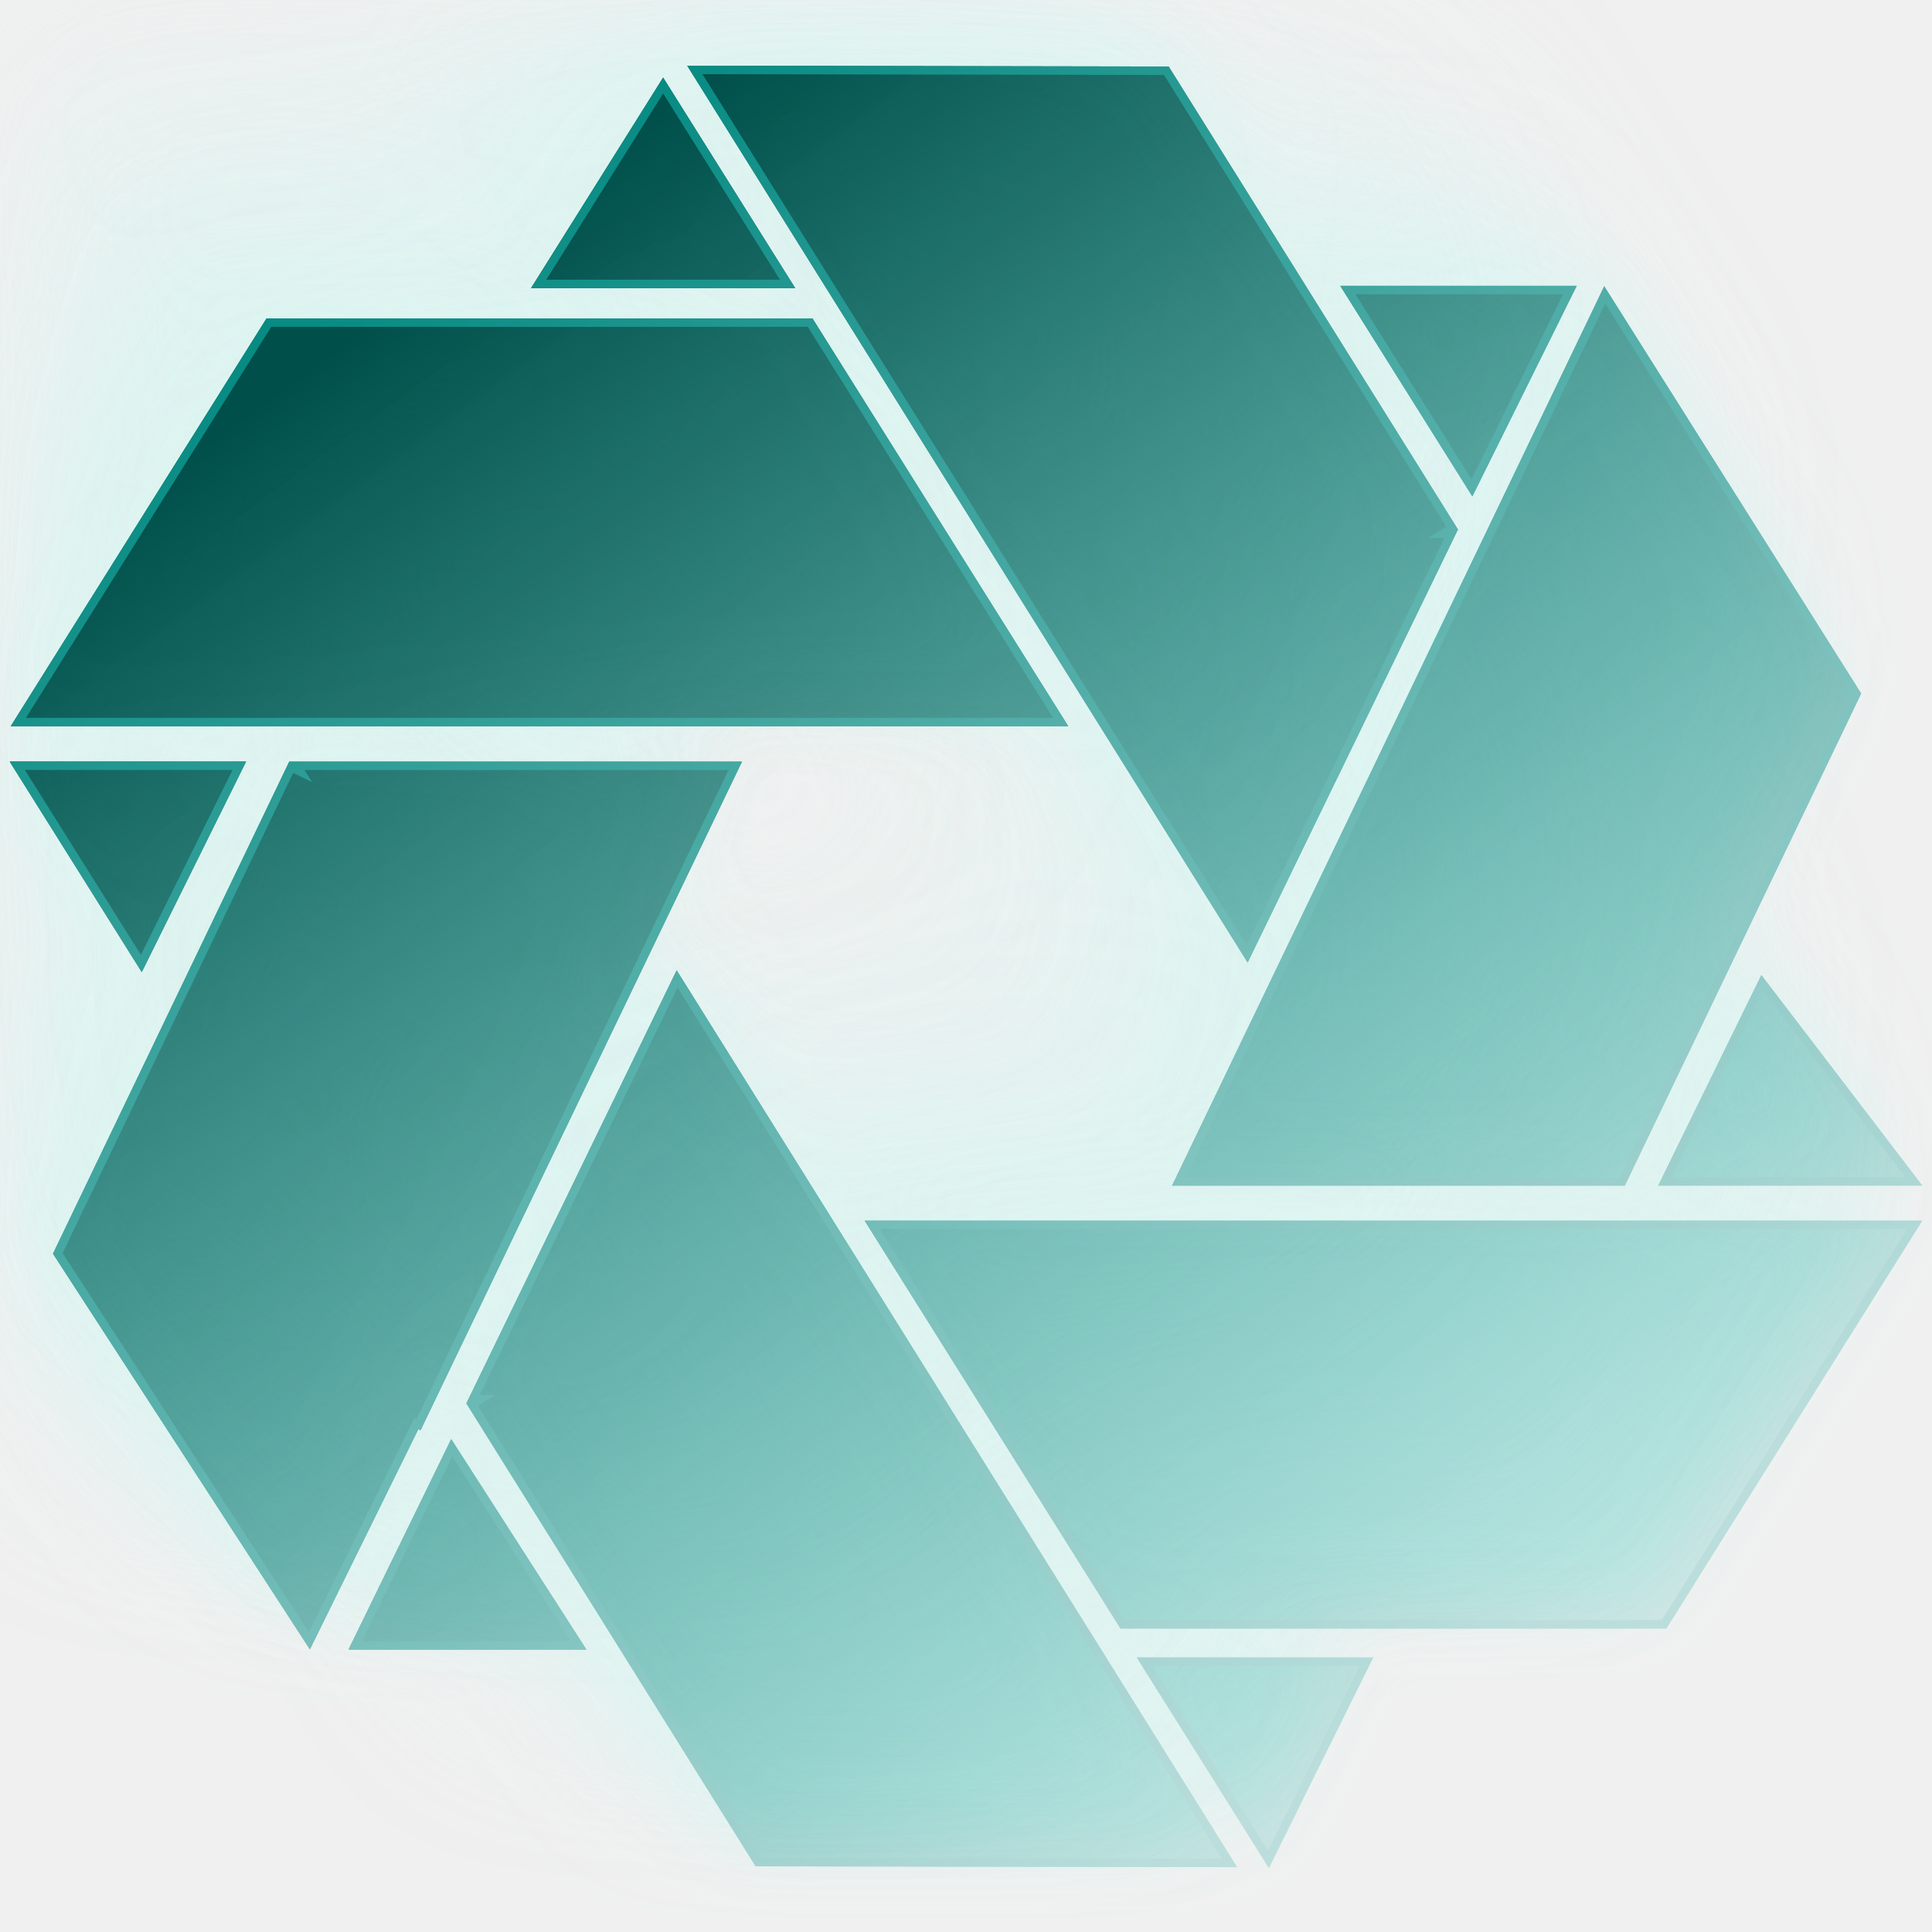
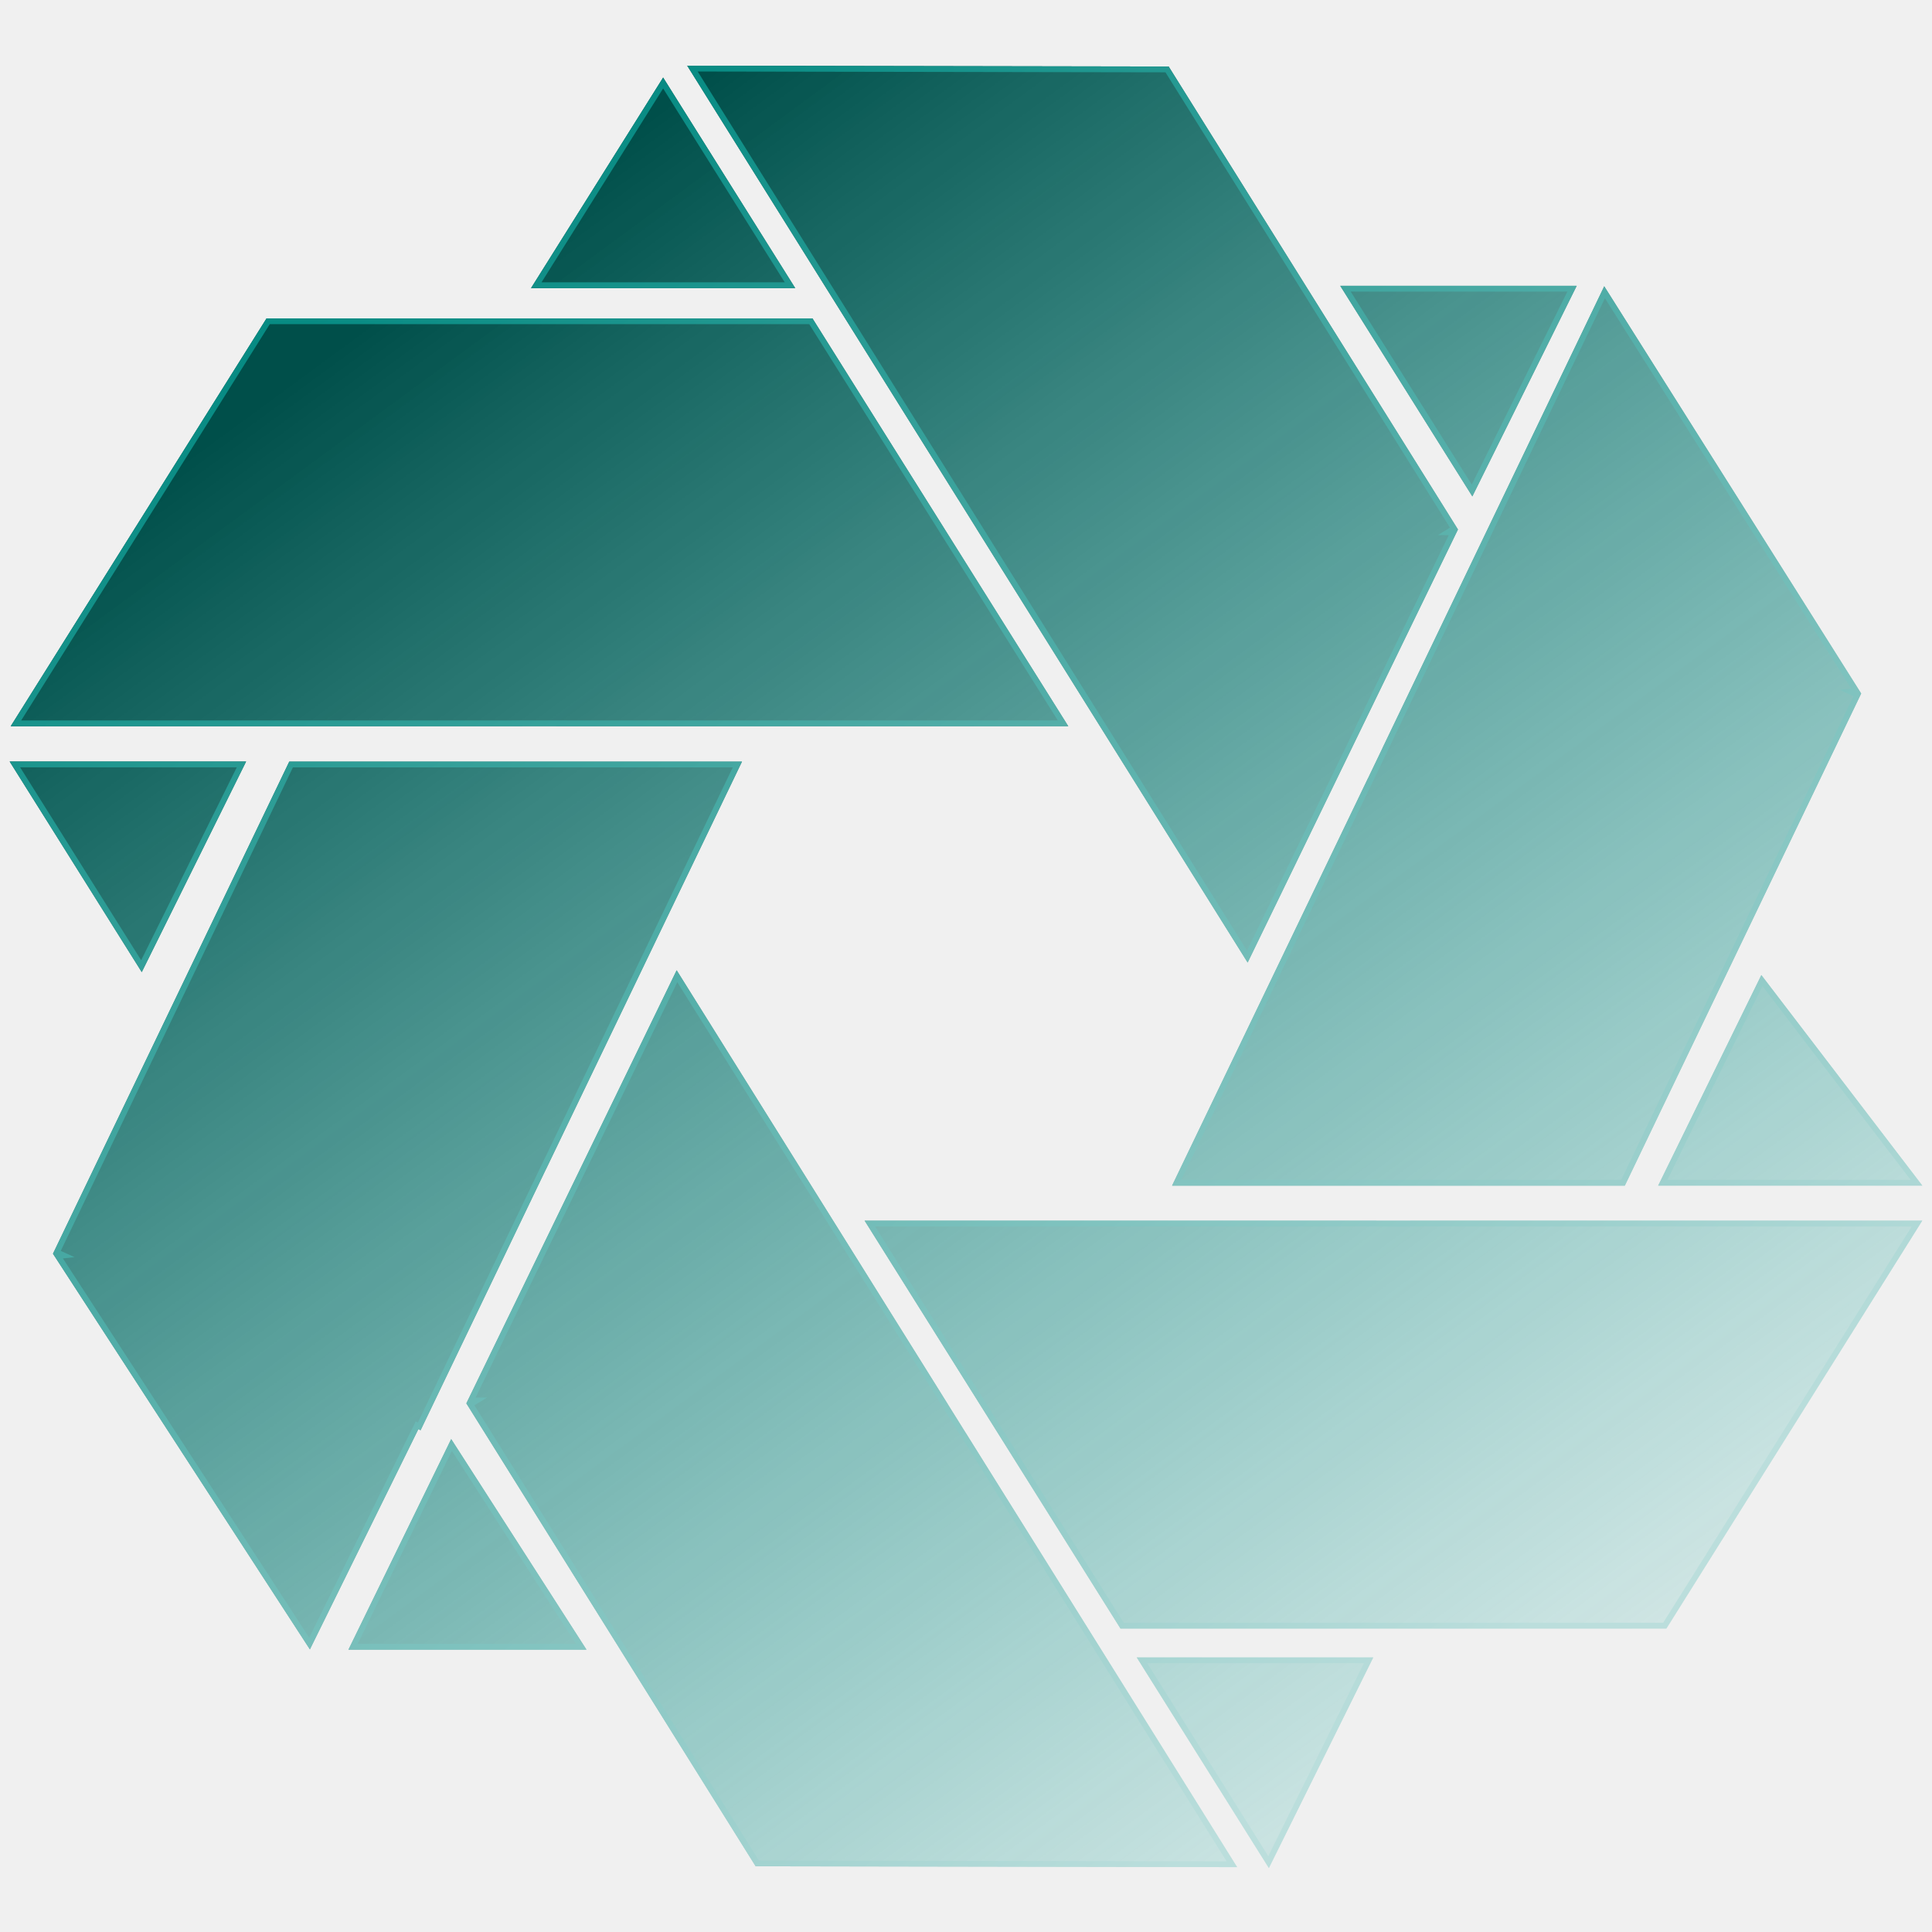
<svg xmlns="http://www.w3.org/2000/svg" width="1000" height="1000" viewBox="0 0 1000 1000" fill="none">
-   <g clip-path="url(#clip0_185_643)">
-     <g filter="url(#filter0_ddddd_185_643)">
-       <mask id="path-1-inside-1_185_643" fill="white">
-         <path fill-rule="evenodd" clip-rule="evenodd" d="M754.635 274.054L604.904 34.434L604.904 34.434L355.701 34L496.051 258.607L496.062 258.585L505.458 273.622L505.432 273.622L645.782 498.229L754.635 274.056H754.632L754.635 274.054ZM411.607 149.136L343.235 40.141L274.863 149.136H411.607ZM270.38 375.885L270.393 375.906H5.541L137.967 164.799H137.967H420.522L552.948 375.906H288.096L288.109 375.885H270.38ZM994.94 631.822L862.514 842.928H579.959L447.533 631.822H712.385L712.372 631.843H730.101L730.088 631.822H994.94ZM233.537 744.868L303.571 853.863H180.35L233.537 744.868ZM995 613.691L911.669 504.696L858.256 613.691H995ZM762.081 256.943L693.709 147.948H816.099L762.081 256.943ZM5 394.169L73.372 503.164L127.39 394.169H5ZM656.765 966.886L588.393 857.891H710.783L656.765 966.886ZM391.115 966L391.115 965.999L241.384 726.379L241.388 726.376H241.384L350.237 502.203L490.587 726.81L490.56 726.81L499.957 741.848L499.968 741.827L640.318 966.434L391.115 966ZM963.323 358.992L963.307 358.968L963.322 358.936L963.322 358.936L963.322 358.935L830.349 148.175L715.695 386.924L715.72 386.921L708.045 402.904L708.032 402.883L606.675 613.646H606.702L606.676 613.699L841 613.698L841.006 613.701L963.323 358.993L963.321 358.992L963.323 358.992ZM27.415 648.925L27.412 648.925L27.413 648.928L27.412 648.932L27.418 648.935L160.405 853.734L216.533 739.747L217.696 740.305L274.234 622.563L275.038 620.931L275.017 620.934L282.689 604.957L282.701 604.977L384.053 394.212L149.722 394.219L149.724 394.223L149.722 394.221L27.415 648.925Z" />
-       </mask>
-       <path fill-rule="evenodd" clip-rule="evenodd" d="M754.635 274.054L604.904 34.434L604.904 34.434L355.701 34L496.051 258.607L496.062 258.585L505.458 273.622L505.432 273.622L645.782 498.229L754.635 274.056H754.632L754.635 274.054ZM411.607 149.136L343.235 40.141L274.863 149.136H411.607ZM270.38 375.885L270.393 375.906H5.541L137.967 164.799H137.967H420.522L552.948 375.906H288.096L288.109 375.885H270.38ZM994.94 631.822L862.514 842.928H579.959L447.533 631.822H712.385L712.372 631.843H730.101L730.088 631.822H994.94ZM233.537 744.868L303.571 853.863H180.35L233.537 744.868ZM995 613.691L911.669 504.696L858.256 613.691H995ZM762.081 256.943L693.709 147.948H816.099L762.081 256.943ZM5 394.169L73.372 503.164L127.39 394.169H5ZM656.765 966.886L588.393 857.891H710.783L656.765 966.886ZM391.115 966L391.115 965.999L241.384 726.379L241.388 726.376H241.384L350.237 502.203L490.587 726.81L490.56 726.81L499.957 741.848L499.968 741.827L640.318 966.434L391.115 966ZM963.323 358.992L963.307 358.968L963.322 358.936L963.322 358.936L963.322 358.935L830.349 148.175L715.695 386.924L715.72 386.921L708.045 402.904L708.032 402.883L606.675 613.646H606.702L606.676 613.699L841 613.698L841.006 613.701L963.323 358.993L963.321 358.992L963.323 358.992ZM27.415 648.925L27.412 648.925L27.413 648.928L27.412 648.932L27.418 648.935L160.405 853.734L216.533 739.747L217.696 740.305L274.234 622.563L275.038 620.931L275.017 620.934L282.689 604.957L282.701 604.977L384.053 394.212L149.722 394.219L149.724 394.223L149.722 394.221L27.415 648.925Z" fill="url(#paint0_linear_185_643)" />
-       <path d="M604.904 34.434L608.612 32.117L606.268 28.367L602.545 30.753L604.904 34.434ZM754.635 274.054L756.946 277.766L760.664 275.451L758.343 271.738L754.635 274.054ZM604.904 34.434L604.896 38.806L606.181 38.808L607.263 38.115L604.904 34.434ZM355.701 34L355.709 29.628L347.806 29.614L351.994 36.317L355.701 34ZM496.051 258.607L492.344 260.924L496.533 267.628L499.984 260.516L496.051 258.607ZM496.062 258.585L499.769 256.268L495.58 249.564L492.129 256.676L496.062 258.585ZM505.458 273.622L505.451 277.994L513.354 278.008L509.166 271.305L505.458 273.622ZM505.432 273.622L505.44 269.25L497.537 269.236L501.725 275.939L505.432 273.622ZM645.782 498.229L642.075 500.546L646.263 507.248L649.715 500.139L645.782 498.229ZM754.635 274.056L758.568 275.966L761.618 269.685H754.635V274.056ZM754.632 274.056L752.322 270.345L739.338 278.428H754.632V274.056ZM343.235 40.141L346.938 37.818L343.235 31.914L339.532 37.818L343.235 40.141ZM411.607 149.136V153.508H419.51L415.31 146.813L411.607 149.136ZM274.863 149.136L271.159 146.813L266.96 153.508H274.863V149.136ZM270.393 375.906V380.277H278.3L274.095 373.581L270.393 375.906ZM270.38 375.885V371.513H262.472L266.678 378.21L270.38 375.885ZM5.541 375.906L1.838 373.582L-2.362 380.277H5.541V375.906ZM137.967 164.799V160.428H135.549L134.264 162.476L137.967 164.799ZM420.522 164.799L424.226 162.476L422.94 160.428H420.522V164.799ZM552.948 375.906V380.277H560.851L556.651 373.582L552.948 375.906ZM288.096 375.906L284.394 373.581L280.189 380.277H288.096V375.906ZM288.109 375.885L291.812 378.21L296.017 371.513H288.109V375.885ZM862.514 842.928V847.3H864.932L866.217 845.251L862.514 842.928ZM994.94 631.822L998.643 634.145L1002.84 627.45H994.94V631.822ZM579.959 842.928L576.255 845.251L577.541 847.3H579.959V842.928ZM447.533 631.822V627.45H439.63L443.83 634.145L447.533 631.822ZM712.385 631.822L716.085 634.151L720.302 627.45H712.385V631.822ZM712.372 631.843L708.672 629.514L704.454 636.215H712.372V631.843ZM730.101 631.843V636.215H738.019L733.801 629.514L730.101 631.843ZM730.088 631.822V627.45H722.171L726.388 634.151L730.088 631.822ZM303.571 853.863V858.234H311.577L307.249 851.499L303.571 853.863ZM233.537 744.868L237.215 742.504L233.015 735.968L229.608 742.95L233.537 744.868ZM180.35 853.863L176.421 851.945L173.352 858.234H180.35V853.863ZM911.669 504.696L915.142 502.041L910.852 496.429L907.744 502.772L911.669 504.696ZM995 613.691V618.063H1003.85L998.473 611.036L995 613.691ZM858.256 613.691L854.33 611.767L851.245 618.063H858.256V613.691ZM693.709 147.948V143.576H685.806L690.005 150.271L693.709 147.948ZM762.081 256.943L758.377 259.266L762.529 265.884L765.998 258.884L762.081 256.943ZM816.099 147.948L820.016 149.889L823.145 143.576H816.099V147.948ZM73.372 503.164L69.669 505.487L73.82 512.105L77.289 505.105L73.372 503.164ZM5 394.169V389.797H-2.903L1.297 396.492L5 394.169ZM127.39 394.169L131.307 396.11L134.436 389.797H127.39V394.169ZM588.393 857.891V853.519H580.489L584.689 860.214L588.393 857.891ZM656.765 966.886L653.061 969.209L657.213 975.827L660.682 968.828L656.765 966.886ZM710.783 857.891L714.7 859.833L717.828 853.519H710.783V857.891ZM391.115 965.999L395.408 966.824L395.732 965.138L394.823 963.682L391.115 965.999ZM391.115 966L386.822 965.174L385.824 970.362L391.107 970.371L391.115 966ZM241.384 726.379L239.047 722.683L235.372 725.007L237.676 728.695L241.384 726.379ZM241.388 726.376L243.725 730.071L256.484 722.004H241.388V726.376ZM241.384 726.376L237.451 724.466L234.401 730.747H241.384V726.376ZM350.237 502.203L353.944 499.886L349.756 493.184L346.304 500.293L350.237 502.203ZM490.587 726.81L490.577 731.182L498.485 731.2L494.294 724.493L490.587 726.81ZM490.56 726.81L490.57 722.438L482.662 722.42L486.853 729.127L490.56 726.81ZM499.957 741.848L496.25 744.165L500.437 750.866L503.89 743.759L499.957 741.848ZM499.968 741.827L503.675 739.51L499.488 732.81L496.036 739.916L499.968 741.827ZM640.318 966.434L640.31 970.806L648.214 970.819L644.025 964.117L640.318 966.434ZM963.307 358.968L959.365 357.077L958.321 359.256L959.609 361.299L963.307 358.968ZM963.323 358.992L963.758 363.342L970.79 362.639L967.021 356.661L963.323 358.992ZM963.322 358.936L959.381 357.045L959.38 357.046L963.322 358.936ZM963.322 358.936L967.264 360.827L969.189 356.815L965.144 354.961L963.322 358.936ZM963.322 358.935L959.624 361.268L960.318 362.368L961.5 362.909L963.322 358.935ZM830.349 148.175L834.046 145.842L829.829 139.158L826.408 146.282L830.349 148.175ZM715.695 386.924L711.755 385.031L708.332 392.158L716.188 391.268L715.695 386.924ZM715.72 386.921L719.661 388.814L723.083 381.687L715.227 382.577L715.72 386.921ZM708.045 402.904L704.35 405.24L708.568 411.912L711.985 404.796L708.045 402.904ZM708.032 402.883L711.727 400.547L707.511 393.88L704.092 400.989L708.032 402.883ZM606.675 613.646L602.735 611.751L599.722 618.017H606.675V613.646ZM606.702 613.646L610.641 615.541L613.656 609.274H606.702V613.646ZM606.676 613.699L602.736 611.804L599.722 618.071L606.676 618.071L606.676 613.699ZM841 613.698L842.909 609.765L842.005 609.326L841 609.326L841 613.698ZM841.006 613.701L839.097 617.634L843.046 619.551L844.947 615.593L841.006 613.701ZM963.323 358.993L967.264 360.886L969.15 356.958L965.229 355.059L963.323 358.993ZM963.321 358.992L962.886 354.642L947.49 356.182L961.415 362.927L963.321 358.992ZM27.412 648.925L26.954 644.578L19.888 645.322L23.737 651.294L27.412 648.925ZM27.415 648.925L27.873 653.273L30.3 653.017L31.356 650.817L27.415 648.925ZM27.413 648.928L31.36 650.808L32.408 648.608L31.088 646.56L27.413 648.928ZM27.412 648.932L23.465 647.052L21.583 651.003L25.536 652.881L27.412 648.932ZM27.418 648.935L31.084 646.554L30.411 645.517L29.294 644.986L27.418 648.935ZM160.405 853.734L156.738 856.115L160.928 862.568L164.327 855.665L160.405 853.734ZM216.533 739.747L218.425 735.806L214.523 733.932L212.611 737.815L216.533 739.747ZM217.696 740.305L215.803 744.246L219.744 746.139L221.636 742.197L217.696 740.305ZM274.234 622.563L270.312 620.632L270.303 620.651L270.294 620.67L274.234 622.563ZM275.038 620.931L278.96 622.863L282.492 615.689L274.547 616.587L275.038 620.931ZM275.017 620.934L271.076 619.041L267.655 626.166L275.508 625.278L275.017 620.934ZM282.689 604.957L286.385 602.622L282.166 595.945L278.748 603.065L282.689 604.957ZM282.701 604.977L279.006 607.312L283.221 613.984L286.641 606.872L282.701 604.977ZM384.053 394.212L387.993 396.107L391.006 389.84L384.052 389.841L384.053 394.212ZM149.722 394.219L149.722 389.847L141.812 389.848L146.021 396.545L149.722 394.219ZM149.724 394.223L147.809 398.152L161.575 404.863L153.426 391.896L149.724 394.223ZM149.722 394.221L151.638 390.292L147.685 388.365L145.781 392.329L149.722 394.221ZM601.197 36.751L750.928 276.371L758.343 271.738L608.612 32.117L601.197 36.751ZM607.263 38.115L607.263 38.115L602.545 30.753L602.545 30.754L607.263 38.115ZM355.694 38.372L604.896 38.806L604.911 30.063L355.709 29.628L355.694 38.372ZM499.759 256.29L359.409 31.683L351.994 36.317L492.344 260.924L499.759 256.29ZM492.129 256.676L492.118 256.699L499.984 260.516L499.995 260.493L492.129 256.676ZM509.166 271.305L499.769 256.268L492.354 260.902L501.751 275.939L509.166 271.305ZM505.425 277.994L505.451 277.994L505.466 269.25L505.44 269.25L505.425 277.994ZM649.49 495.912L509.14 271.305L501.725 275.939L642.075 500.546L649.49 495.912ZM750.703 272.147L641.85 496.319L649.715 500.139L758.568 275.966L750.703 272.147ZM754.632 278.428H754.635V269.685H754.632V278.428ZM752.325 270.343L752.322 270.345L756.943 277.768L756.946 277.766L752.325 270.343ZM339.532 42.464L407.904 151.459L415.31 146.813L346.938 37.818L339.532 42.464ZM278.566 151.459L346.938 42.464L339.532 37.818L271.159 146.813L278.566 151.459ZM411.607 144.764H274.863V153.508H411.607V144.764ZM274.095 373.581L274.082 373.56L266.678 378.21L266.691 378.23L274.095 373.581ZM5.541 380.277H270.393V371.534H5.541V380.277ZM134.264 162.476L1.838 373.582L9.245 378.229L141.67 167.123L134.264 162.476ZM137.967 160.428H137.967V169.171H137.967V160.428ZM420.522 160.428H137.967V169.171H420.522V160.428ZM556.651 373.582L424.226 162.476L416.819 167.123L549.244 378.229L556.651 373.582ZM288.096 380.277H552.948V371.534H288.096V380.277ZM284.407 373.56L284.394 373.581L291.799 378.23L291.812 378.21L284.407 373.56ZM270.38 380.257H288.109V371.513H270.38V380.257ZM866.217 845.251L998.643 634.145L991.236 629.499L858.81 840.605L866.217 845.251ZM579.959 847.3H862.514V838.556H579.959V847.3ZM443.83 634.145L576.255 845.251L583.662 840.605L451.237 629.499L443.83 634.145ZM712.385 627.45H447.533V636.194H712.385V627.45ZM716.072 634.172L716.085 634.151L708.685 629.493L708.672 629.514L716.072 634.172ZM730.101 627.471H712.372V636.215H730.101V627.471ZM726.388 634.151L726.401 634.172L733.801 629.514L733.788 629.493L726.388 634.151ZM994.94 627.45H730.088V636.194H994.94V627.45ZM307.249 851.499L237.215 742.504L229.859 747.231L299.893 856.226L307.249 851.499ZM180.35 858.234H303.571V849.491H180.35V858.234ZM229.608 742.95L176.421 851.945L184.279 855.78L237.466 746.785L229.608 742.95ZM908.196 507.351L991.527 616.346L998.473 611.036L915.142 502.041L908.196 507.351ZM862.182 615.615L915.595 506.62L907.744 502.772L854.33 611.767L862.182 615.615ZM995 609.319H858.256V618.063H995V609.319ZM690.005 150.271L758.377 259.266L765.784 254.62L697.412 145.625L690.005 150.271ZM816.099 143.576H693.709V152.32H816.099V143.576ZM765.998 258.884L820.016 149.889L812.182 146.007L758.164 255.002L765.998 258.884ZM77.076 500.84L8.703 391.845L1.297 396.492L69.669 505.487L77.076 500.84ZM123.473 392.227L69.455 501.222L77.289 505.105L131.307 396.11L123.473 392.227ZM5 398.54H127.39V389.797H5V398.54ZM584.689 860.214L653.061 969.209L660.468 964.563L592.096 855.568L584.689 860.214ZM710.783 853.519H588.393V862.263H710.783V853.519ZM660.682 968.828L714.7 859.833L706.865 855.95L652.847 964.945L660.682 968.828ZM386.822 965.173L386.822 965.174L395.408 966.825L395.408 966.824L386.822 965.173ZM237.676 728.695L387.408 968.315L394.823 963.682L245.091 724.062L237.676 728.695ZM239.052 722.68L239.047 722.683L243.72 730.074L243.725 730.071L239.052 722.68ZM241.384 730.747H241.388V722.004H241.384V730.747ZM346.304 500.293L237.451 724.466L245.316 728.285L354.169 504.113L346.304 500.293ZM494.294 724.493L353.944 499.886L346.529 504.52L486.879 729.127L494.294 724.493ZM490.55 731.182L490.577 731.182L490.597 722.438L490.57 722.438L490.55 731.182ZM503.665 739.532L494.268 724.493L486.853 729.127L496.25 744.165L503.665 739.532ZM496.036 739.916L496.025 739.938L503.89 743.759L503.9 743.737L496.036 739.916ZM644.025 964.117L503.675 739.51L496.26 744.144L636.611 968.751L644.025 964.117ZM391.107 970.371L640.31 970.806L640.326 962.062L391.122 961.628L391.107 970.371ZM959.609 361.299L959.624 361.324L967.021 356.661L967.005 356.636L959.609 361.299ZM959.38 357.046L959.365 357.077L967.249 360.858L967.264 360.826L959.38 357.046ZM959.381 357.044L959.381 357.045L967.263 360.828L967.264 360.827L959.381 357.044ZM961.5 362.909L961.501 362.91L965.144 354.961L965.143 354.961L961.5 362.909ZM826.651 150.508L959.624 361.268L967.019 356.602L834.046 145.842L826.651 150.508ZM719.636 388.816L834.29 150.067L826.408 146.282L711.755 385.031L719.636 388.816ZM715.227 382.577L715.203 382.58L716.188 391.268L716.212 391.265L715.227 382.577ZM711.985 404.796L719.661 388.814L711.779 385.029L704.104 401.011L711.985 404.796ZM704.337 405.22L704.35 405.24L711.74 400.567L711.727 400.547L704.337 405.22ZM610.615 615.54L711.972 404.778L704.092 400.989L602.735 611.751L610.615 615.54ZM606.702 609.274H606.675V618.017H606.702V609.274ZM610.616 615.594L610.641 615.541L602.762 611.75L602.736 611.804L610.616 615.594ZM841 609.326L606.676 609.327L606.676 618.071L841 618.07L841 609.326ZM842.915 609.768L842.909 609.765L839.09 617.631L839.097 617.634L842.915 609.768ZM959.382 357.101L837.065 611.808L844.947 615.593L967.264 360.886L959.382 357.101ZM961.415 362.927L961.417 362.928L965.229 355.059L965.227 355.058L961.415 362.927ZM962.888 354.642L962.886 354.642L963.756 363.343L963.758 363.342L962.888 354.642ZM27.869 653.273L27.873 653.273L26.957 644.577L26.954 644.578L27.869 653.273ZM31.088 646.56L31.086 646.557L23.737 651.294L23.739 651.297L31.088 646.56ZM31.359 650.812L31.36 650.808L23.467 647.048L23.465 647.052L31.359 650.812ZM29.294 644.986L29.287 644.983L25.536 652.881L25.542 652.884L29.294 644.986ZM164.071 851.353L31.084 646.554L23.751 651.316L156.738 856.115L164.071 851.353ZM212.611 737.815L156.483 851.803L164.327 855.665L220.455 741.678L212.611 737.815ZM219.588 736.364L218.425 735.806L214.64 743.688L215.803 744.246L219.588 736.364ZM270.294 620.67L213.755 738.413L221.636 742.197L278.175 624.455L270.294 620.67ZM271.116 619L270.312 620.632L278.157 624.494L278.96 622.863L271.116 619ZM275.508 625.278L275.529 625.275L274.547 616.587L274.526 616.59L275.508 625.278ZM278.748 603.065L271.076 619.041L278.958 622.826L286.63 606.849L278.748 603.065ZM286.397 602.642L286.385 602.622L278.993 607.292L279.006 607.312L286.397 602.642ZM380.113 392.318L278.762 603.083L286.641 606.872L387.993 396.107L380.113 392.318ZM149.723 398.591L384.053 398.584L384.052 389.841L149.722 389.847L149.723 398.591ZM153.426 391.896L153.424 391.893L146.021 396.545L146.023 396.549L153.426 391.896ZM147.806 398.151L147.809 398.152L151.64 390.293L151.638 390.292L147.806 398.151ZM31.356 650.817L153.663 396.114L145.781 392.329L23.474 647.033L31.356 650.817Z" fill="url(#paint1_linear_185_643)" mask="url(#path-1-inside-1_185_643)" />
-     </g>
-   </g>
+   <mask id="path-1-inside-1_185_643" fill="white">
+     <path fill-rule="evenodd" clip-rule="evenodd" d="M604.904 34.434V34.434L355.701 34L496.051 258.607L496.062 258.585L505.458 273.622L505.432 273.621L645.782 498.228L754.635 274.056L754.634 274.056L754.635 274.055L604.904 34.434ZM411.607 149.135L343.235 40.14L274.863 149.135H411.607ZM5.541 375.901L137.967 164.795H420.522L552.948 375.901H288.096L288.109 375.88H270.38L270.393 375.901H5.541ZM994.94 631.822L862.514 842.928H579.959L447.533 631.822H712.385L712.372 631.843H730.101L730.088 631.822H994.94ZM233.537 744.866L303.571 853.861H180.35L233.537 744.866ZM995 613.689L911.669 504.694L858.256 613.689H995ZM762.081 256.937L693.709 147.942H816.099L762.081 256.937ZM5 394.165L73.372 503.16L127.39 394.165H5ZM656.765 966.883L588.393 857.888H710.783L656.765 966.883ZM391.115 965.995L241.384 726.375L241.386 726.374H241.384L350.237 502.201L490.587 726.808L490.562 726.808L499.958 741.845L499.968 741.823L640.318 966.43L391.115 965.995ZM963.323 358.938L963.309 358.969L963.323 358.992L963.321 358.992L963.323 358.993L841.006 613.7L841.004 613.699L606.676 613.7L606.702 613.646H606.676L708.033 402.883L708.046 402.905L715.721 386.922L715.696 386.925L830.349 148.176L963.323 358.937L963.321 358.937L963.323 358.938ZM149.722 394.212L384.053 394.206L282.701 604.97L282.689 604.95L275.013 620.933L275.038 620.93L274.096 622.844L217.696 740.297L216.536 739.74L160.405 853.733L27.412 648.924L27.413 648.924L27.412 648.924L149.722 394.213L149.722 394.212Z" />
+   </mask>
+   <path fill-rule="evenodd" clip-rule="evenodd" d="M604.904 34.434V34.434L355.701 34L496.051 258.607L496.062 258.585L505.458 273.622L505.432 273.621L645.782 498.228L754.635 274.056L754.634 274.056L754.635 274.055L604.904 34.434ZM411.607 149.135L343.235 40.14L274.863 149.135H411.607ZM5.541 375.901L137.967 164.795H420.522L552.948 375.901H288.096L288.109 375.88H270.38L270.393 375.901H5.541ZM994.94 631.822L862.514 842.928H579.959L447.533 631.822H712.385L712.372 631.843H730.101L730.088 631.822H994.94ZM233.537 744.866L303.571 853.861H180.35L233.537 744.866ZM995 613.689L911.669 504.694L858.256 613.689H995ZM762.081 256.937L693.709 147.942H816.099L762.081 256.937ZM5 394.165L73.372 503.16L127.39 394.165H5ZM656.765 966.883L588.393 857.888H710.783L656.765 966.883ZM391.115 965.995L241.384 726.375L241.386 726.374H241.384L350.237 502.201L490.587 726.808L490.562 726.808L499.958 741.845L499.968 741.823L640.318 966.43L391.115 965.995ZM963.323 358.938L963.309 358.969L963.323 358.992L963.321 358.992L963.323 358.993L841.006 613.7L841.004 613.699L606.676 613.7L606.702 613.646H606.676L708.033 402.883L708.046 402.905L715.721 386.922L715.696 386.925L830.349 148.176L963.323 358.937L963.321 358.937L963.323 358.938ZM149.722 394.212L384.053 394.206L282.701 604.97L282.689 604.95L275.013 620.933L275.038 620.93L274.096 622.844L217.696 740.297L216.536 739.74L160.405 853.733L27.412 648.924L27.413 648.924L27.412 648.924L149.722 394.213L149.722 394.212Z" fill="url(#paint0_linear_185_643)" />
+   <path d="M604.904 34.434H607.904V31.439L604.909 31.434L604.904 34.434ZM604.904 34.434H601.904V35.295L602.36 36.024L604.904 34.434ZM355.701 34L355.706 31L350.283 30.991L353.157 35.59L355.701 34ZM496.051 258.607L493.507 260.197L496.378 264.792L498.749 259.919L496.051 258.607ZM496.062 258.585L498.606 256.995L495.734 252.4L493.364 257.272L496.062 258.585ZM505.458 273.622L505.452 276.622L510.876 276.631L508.002 272.032L505.458 273.622ZM505.432 273.621L505.438 270.621L500.014 270.612L502.888 275.211L505.432 273.621ZM645.782 498.228L643.238 499.818L646.112 504.417L648.481 499.539L645.782 498.228ZM754.635 274.056L757.334 275.366L759.408 271.095L754.66 271.056L754.635 274.056ZM754.634 274.056L753.044 271.512L744.311 276.97L754.609 277.056L754.634 274.056ZM754.635 274.055L756.225 276.599L758.769 275.009L757.18 272.465L754.635 274.055ZM343.235 40.14L345.776 38.546L343.235 34.495L340.694 38.546L343.235 40.14ZM411.607 149.135V152.135H417.03L414.148 147.541L411.607 149.135ZM274.863 149.135L272.322 147.541L269.44 152.135H274.863V149.135ZM137.967 164.795V161.795H136.308L135.426 163.201L137.967 164.795ZM5.541 375.901L3 374.307L0.118 378.901H5.541V375.901ZM420.522 164.795L423.064 163.201L422.182 161.795H420.522V164.795ZM552.948 375.901V378.901H558.371L555.489 374.307L552.948 375.901ZM288.096 375.901L285.555 374.306L282.672 378.901H288.096V375.901ZM288.109 375.88L290.651 377.475L293.534 372.88H288.109V375.88ZM270.38 375.88V372.88H264.955L267.839 377.475L270.38 375.88ZM270.393 375.901V378.901H275.817L272.934 374.306L270.393 375.901ZM862.514 842.928V845.928H864.174L865.055 844.523L862.514 842.928ZM994.94 631.822L997.481 633.417L1000.36 628.822H994.94V631.822ZM579.959 842.928L577.418 844.523L578.299 845.928H579.959V842.928ZM447.533 631.822V628.822H442.11L444.992 633.417L447.533 631.822ZM712.385 631.822L714.926 633.417L717.809 628.822H712.385V631.822ZM712.372 631.843L709.831 630.248L706.947 634.843H712.372V631.843ZM730.101 631.843V634.843H735.526L732.642 630.248L730.101 631.843ZM730.088 631.822V628.822H724.664L727.547 633.417L730.088 631.822ZM303.571 853.861V856.861H309.065L306.095 852.239L303.571 853.861ZM233.537 744.866L236.061 743.244L233.179 738.759L230.841 743.55L233.537 744.866ZM180.35 853.861L177.654 852.545L175.548 856.861H180.35V853.861ZM911.669 504.694L914.053 502.872L911.108 499.021L908.975 503.374L911.669 504.694ZM995 613.689V616.689H1001.07L997.383 611.867L995 613.689ZM858.256 613.689L855.562 612.369L853.445 616.689H858.256V613.689ZM693.709 147.942V144.942H688.286L691.168 149.536L693.709 147.942ZM762.081 256.937L759.54 258.531L762.389 263.073L764.769 258.269L762.081 256.937ZM816.099 147.942L818.787 149.274L820.934 144.942H816.099V147.942ZM73.372 503.16L70.831 504.754L73.679 509.296L76.06 504.492L73.372 503.16ZM5 394.165V391.165H-0.423L2.459 395.759L5 394.165ZM127.39 394.165L130.078 395.497L132.225 391.165H127.39V394.165ZM588.393 857.888V854.888H582.97L585.852 859.482L588.393 857.888ZM656.765 966.883L654.224 968.477L657.072 973.018L659.453 968.215L656.765 966.883ZM710.783 857.888L713.471 859.22L715.618 854.888H710.783V857.888ZM241.384 726.375L239.831 723.808L237.227 725.384L238.84 727.965L241.384 726.375ZM391.115 965.995L388.571 967.585L389.45 968.992L391.11 968.995L391.115 965.995ZM241.386 726.374L242.939 728.941L252.139 723.374H241.386V726.374ZM241.384 726.374L238.685 725.063L236.592 729.374H241.384V726.374ZM350.237 502.201L352.781 500.611L349.907 496.012L347.538 500.891L350.237 502.201ZM490.587 726.808L490.58 729.808L496.007 729.821L493.131 725.218L490.587 726.808ZM490.562 726.808L490.569 723.808L485.141 723.795L488.018 728.398L490.562 726.808ZM499.958 741.845L497.413 743.434L500.29 748.037L502.657 743.153L499.958 741.845ZM499.968 741.823L502.512 740.233L499.636 735.63L497.269 740.514L499.968 741.823ZM640.318 966.43L640.313 969.43L645.736 969.439L642.862 964.84L640.318 966.43ZM963.309 358.969L960.604 357.67L959.885 359.166L960.772 360.57L963.309 358.969ZM963.323 358.938L966.027 360.237L967.321 357.544L964.633 356.239L963.323 358.938ZM963.323 358.992L963.674 361.971L968.401 361.415L965.86 357.39L963.323 358.992ZM963.321 358.992L962.971 356.013L952.781 357.211L962.011 361.691L963.321 358.992ZM963.323 358.993L966.027 360.292L967.321 357.598L964.633 356.294L963.323 358.993ZM841.006 613.7L839.722 616.412L842.419 617.689L843.711 614.999L841.006 613.7ZM841.004 613.699L842.288 610.988L841.679 610.699L841.004 610.699L841.004 613.699ZM606.676 613.7L603.972 612.401L601.906 616.7L606.676 616.7L606.676 613.7ZM606.702 613.646L609.406 614.945L611.472 610.646H606.702V613.646ZM606.676 613.646L603.973 612.345L601.905 616.646H606.676V613.646ZM708.033 402.883L710.572 401.286L707.681 396.692L705.329 401.583L708.033 402.883ZM708.046 402.905L705.507 404.502L708.399 409.099L710.75 404.203L708.046 402.905ZM715.721 386.922L718.426 388.22L720.771 383.336L715.387 383.941L715.721 386.922ZM715.696 386.925L712.992 385.626L710.647 390.51L716.031 389.906L715.696 386.925ZM830.349 148.176L832.887 146.575L829.993 141.988L827.645 146.877L830.349 148.176ZM963.323 358.937L963.63 361.921L968.441 361.426L965.86 357.336L963.323 358.937ZM963.321 358.937L963.014 355.953L952.525 357.033L962.011 361.636L963.321 358.937ZM384.053 394.206L386.756 395.506L388.824 391.205L384.052 391.206L384.053 394.206ZM149.722 394.212L149.722 391.212L146.904 391.213L146.728 394.025L149.722 394.212ZM282.701 604.97L280.164 606.57L283.056 611.156L285.405 606.27L282.701 604.97ZM282.689 604.95L285.226 603.35L282.333 598.761L279.984 603.651L282.689 604.95ZM275.013 620.933L272.309 619.634L269.96 624.526L275.352 623.914L275.013 620.933ZM275.038 620.93L277.73 622.255L280.155 617.33L274.7 617.949L275.038 620.93ZM274.096 622.844L271.404 621.519L271.398 621.533L271.391 621.546L274.096 622.844ZM217.696 740.297L216.397 743.001L219.102 744.3L220.4 741.595L217.696 740.297ZM216.536 739.74L217.835 737.035L215.157 735.749L213.845 738.414L216.536 739.74ZM160.405 853.733L157.889 855.367L160.764 859.795L163.097 855.058L160.405 853.733ZM27.412 648.924L27.077 645.943L22.252 646.486L24.896 650.558L27.412 648.924ZM27.413 648.924L27.748 651.905L38.574 650.688L28.651 646.191L27.413 648.924ZM27.412 648.924L24.708 647.625L23.38 650.39L26.174 651.656L27.412 648.924ZM149.722 394.213L152.427 395.512L152.68 394.984L152.717 394.4L149.722 394.213ZM601.904 34.434V34.434H607.904V34.434H601.904ZM355.696 37L604.899 37.434L604.909 31.434L355.706 31L355.696 37ZM498.595 257.017L358.245 32.41L353.157 35.59L493.507 260.197L498.595 257.017ZM493.364 257.272L493.353 257.294L498.749 259.919L498.759 259.897L493.364 257.272ZM508.002 272.032L498.606 256.995L493.518 260.175L502.913 275.211L508.002 272.032ZM505.427 276.621L505.452 276.622L505.463 270.622L505.438 270.621L505.427 276.621ZM648.326 496.639L507.976 272.032L502.888 275.211L643.238 499.818L648.326 496.639ZM751.937 272.745L643.084 496.918L648.481 499.539L757.334 275.366L751.937 272.745ZM754.609 277.056L754.61 277.056L754.66 271.056L754.659 271.056L754.609 277.056ZM753.045 271.511L753.044 271.512L756.224 276.6L756.225 276.599L753.045 271.511ZM602.36 36.024L752.091 275.644L757.18 272.465L607.448 32.845L602.36 36.024ZM340.694 41.734L409.066 150.729L414.148 147.541L345.776 38.546L340.694 41.734ZM277.404 150.729L345.776 41.734L340.694 38.546L272.322 147.541L277.404 150.729ZM411.607 146.135H274.863V152.135H411.607V146.135ZM135.426 163.201L3 374.307L8.083 377.495L140.509 166.389L135.426 163.201ZM420.522 161.795H137.967V167.795H420.522V161.795ZM555.489 374.307L423.064 163.201L417.981 166.389L550.407 377.495L555.489 374.307ZM288.096 378.901H552.948V372.901H288.096V378.901ZM285.568 374.285L285.555 374.306L290.637 377.496L290.651 377.475L285.568 374.285ZM270.38 378.88H288.109V372.88H270.38V378.88ZM272.934 374.306L272.921 374.285L267.839 377.475L267.852 377.496L272.934 374.306ZM5.541 378.901H270.393V372.901H5.541V378.901ZM865.055 844.523L997.481 633.417L992.398 630.228L859.973 841.334L865.055 844.523ZM579.959 845.928H862.514V839.928H579.959V845.928ZM444.992 633.417L577.418 844.523L582.5 841.334L450.075 630.228L444.992 633.417ZM712.385 628.822H447.533V634.822H712.385V628.822ZM714.913 633.438L714.926 633.417L709.844 630.228L709.831 630.248L714.913 633.438ZM730.101 628.843H712.372V634.843H730.101V628.843ZM727.547 633.417L727.56 633.438L732.642 630.248L732.629 630.228L727.547 633.417ZM994.94 628.822H730.088V634.822H994.94V628.822ZM306.095 852.239L236.061 743.244L231.013 746.487L301.047 855.482L306.095 852.239ZM180.35 856.861H303.571V850.861H180.35V856.861ZM230.841 743.55L177.654 852.545L183.047 855.176L236.233 746.181L230.841 743.55ZM909.286 506.516L992.617 615.511L997.383 611.867L914.053 502.872L909.286 506.516ZM860.95 615.009L914.363 506.014L908.975 503.374L855.562 612.369L860.95 615.009ZM995 610.689H858.256V616.689H995V610.689ZM691.168 149.536L759.54 258.531L764.623 255.343L696.251 146.348L691.168 149.536ZM816.099 144.942H693.709V150.942H816.099V144.942ZM764.769 258.269L818.787 149.274L813.411 146.61L759.393 255.605L764.769 258.269ZM75.913 501.566L7.541 392.571L2.459 395.759L70.831 504.754L75.913 501.566ZM124.702 392.833L70.684 501.828L76.06 504.492L130.078 395.497L124.702 392.833ZM5 397.165H127.39V391.165H5V397.165ZM585.852 859.482L654.224 968.477L659.306 965.288L590.934 856.293L585.852 859.482ZM710.783 854.888H588.393V860.888H710.783V854.888ZM659.453 968.215L713.471 859.22L708.095 856.555L654.077 965.55L659.453 968.215ZM238.84 727.965L388.571 967.585L393.659 964.406L243.928 724.785L238.84 727.965ZM239.833 723.807L239.831 723.808L242.937 728.942L242.939 728.941L239.833 723.807ZM241.384 729.374H241.386V723.374H241.384V729.374ZM347.538 500.891L238.685 725.063L244.083 727.684L352.936 503.512L347.538 500.891ZM493.131 725.218L352.781 500.611L347.693 503.791L488.043 728.398L493.131 725.218ZM490.554 729.808L490.58 729.808L490.594 723.808L490.569 723.808L490.554 729.808ZM502.502 740.255L493.106 725.218L488.018 728.398L497.413 743.434L502.502 740.255ZM497.269 740.514L497.258 740.536L502.657 743.153L502.668 743.131L497.269 740.514ZM642.862 964.84L502.512 740.233L497.424 743.412L637.774 968.019L642.862 964.84ZM391.11 968.995L640.313 969.43L640.323 963.43L391.12 962.995L391.11 968.995ZM966.013 360.268L966.027 360.237L960.619 357.639L960.604 357.67L966.013 360.268ZM965.86 357.39L965.845 357.367L960.772 360.57L960.786 360.593L965.86 357.39ZM963.672 361.971L963.674 361.971L962.973 356.012L962.971 356.013L963.672 361.971ZM964.633 356.294L964.631 356.293L962.011 361.691L962.013 361.692L964.633 356.294ZM843.711 614.999L966.027 360.292L960.619 357.694L838.302 612.402L843.711 614.999ZM839.72 616.411L839.722 616.412L842.291 610.989L842.288 610.988L839.72 616.411ZM606.676 616.7L841.004 616.699L841.004 610.699L606.676 610.7L606.676 616.7ZM603.998 612.346L603.972 612.401L609.38 615L609.406 614.945L603.998 612.346ZM606.676 616.646H606.702V610.646H606.676V616.646ZM705.329 401.583L603.973 612.345L609.38 614.946L710.736 404.184L705.329 401.583ZM710.585 401.307L710.572 401.286L705.494 404.481L705.507 404.502L710.585 401.307ZM713.017 385.623L705.342 401.606L710.75 404.203L718.426 388.22L713.017 385.623ZM716.031 389.906L716.056 389.903L715.387 383.941L715.362 383.943L716.031 389.906ZM827.645 146.877L712.992 385.626L718.401 388.223L833.054 149.474L827.645 146.877ZM965.86 357.336L832.887 146.575L827.812 149.777L960.786 360.538L965.86 357.336ZM963.628 361.922L963.63 361.921L963.016 355.953L963.014 355.953L963.628 361.922ZM964.633 356.239L964.631 356.238L962.011 361.636L962.013 361.637L964.633 356.239ZM384.052 391.206L149.722 391.212L149.722 397.212L384.053 397.206L384.052 391.206ZM285.405 606.27L386.756 395.506L381.349 392.905L279.998 603.67L285.405 606.27ZM280.151 606.55L280.164 606.57L285.239 603.37L285.226 603.35L280.151 606.55ZM277.718 622.232L285.393 606.248L279.984 603.651L272.309 619.634L277.718 622.232ZM274.7 617.949L274.675 617.952L275.352 623.914L275.377 623.911L274.7 617.949ZM276.787 624.17L277.73 622.255L272.347 619.605L271.404 621.519L276.787 624.17ZM220.4 741.595L276.8 624.143L271.391 621.546L214.992 738.998L220.4 741.595ZM215.237 742.444L216.397 743.001L218.994 737.592L217.835 737.035L215.237 742.444ZM163.097 855.058L219.227 741.065L213.845 738.414L157.714 852.408L163.097 855.058ZM24.896 650.558L157.889 855.367L162.921 852.099L29.928 647.29L24.896 650.558ZM27.078 645.943L27.077 645.943L27.747 651.905L27.748 651.905L27.078 645.943ZM26.174 651.656L26.175 651.657L28.651 646.191L28.65 646.191L26.174 651.656ZM147.018 392.914L24.708 647.625L30.116 650.222L152.427 395.512L147.018 392.914ZM146.728 394.025L146.728 394.026L152.717 394.4L152.717 394.4L146.728 394.025Z" fill="url(#paint1_linear_185_643)" mask="url(#path-1-inside-1_185_643)" />
  <defs>
-     <filter id="filter0_ddddd_185_643" x="-439.466" y="-385.692" width="1459.24" height="1378.81" filterUnits="userSpaceOnUse" color-interpolation-filters="sRGB">
-       <feFlood flood-opacity="0" result="BackgroundImageFix" />
-       <feColorMatrix in="SourceAlpha" type="matrix" values="0 0 0 0 0 0 0 0 0 0 0 0 0 0 0 0 0 0 127 0" result="hardAlpha" />
-       <feOffset dx="-13.115" dy="-11.658" />
-       <feGaussianBlur stdDeviation="18.944" />
-       <feColorMatrix type="matrix" values="0 0 0 0 0.867 0 0 0 0 0.957 0 0 0 0 0.945 0 0 0 0.98 0" />
-       <feBlend mode="normal" in2="BackgroundImageFix" result="effect1_dropShadow_185_643" />
-       <feColorMatrix in="SourceAlpha" type="matrix" values="0 0 0 0 0 0 0 0 0 0 0 0 0 0 0 0 0 0 127 0" result="hardAlpha" />
-       <feOffset dx="-51.004" dy="-48.09" />
-       <feGaussianBlur stdDeviation="34.974" />
-       <feColorMatrix type="matrix" values="0 0 0 0 0.867 0 0 0 0 0.957 0 0 0 0 0.945 0 0 0 0.85 0" />
-       <feBlend mode="normal" in2="effect1_dropShadow_185_643" result="effect2_dropShadow_185_643" />
-       <feColorMatrix in="SourceAlpha" type="matrix" values="0 0 0 0 0 0 0 0 0 0 0 0 0 0 0 0 0 0 127 0" result="hardAlpha" />
-       <feOffset dx="-115.124" dy="-106.38" />
-       <feGaussianBlur stdDeviation="47.361" />
-       <feColorMatrix type="matrix" values="0 0 0 0 0.867 0 0 0 0 0.957 0 0 0 0 0.945 0 0 0 0.5 0" />
-       <feBlend mode="normal" in2="effect2_dropShadow_185_643" result="effect3_dropShadow_185_643" />
-       <feColorMatrix in="SourceAlpha" type="matrix" values="0 0 0 0 0 0 0 0 0 0 0 0 0 0 0 0 0 0 127 0" result="hardAlpha" />
-       <feOffset dx="-205.474" dy="-189.444" />
-       <feGaussianBlur stdDeviation="56.105" />
-       <feColorMatrix type="matrix" values="0 0 0 0 0.867 0 0 0 0 0.957 0 0 0 0 0.945 0 0 0 0.15 0" />
-       <feBlend mode="normal" in2="effect3_dropShadow_185_643" result="effect4_dropShadow_185_643" />
-       <feColorMatrix in="SourceAlpha" type="matrix" values="0 0 0 0 0 0 0 0 0 0 0 0 0 0 0 0 0 0 127 0" result="hardAlpha" />
-       <feOffset dx="-322.056" dy="-297.282" />
-       <feGaussianBlur stdDeviation="61.205" />
-       <feColorMatrix type="matrix" values="0 0 0 0 0.867 0 0 0 0 0.957 0 0 0 0 0.945 0 0 0 0.02 0" />
-       <feBlend mode="normal" in2="effect4_dropShadow_185_643" result="effect5_dropShadow_185_643" />
-       <feBlend mode="normal" in="SourceGraphic" in2="effect5_dropShadow_185_643" result="shape" />
-     </filter>
-     <linearGradient id="paint0_linear_185_643" x1="269.272" y1="109.947" x2="915.829" y2="990.024" gradientUnits="userSpaceOnUse">
+     <linearGradient id="paint0_linear_185_643" x1="269.272" y1="109.947" x2="915.826" y2="990.023" gradientUnits="userSpaceOnUse">
      <stop stop-color="#004F4A" />
      <stop offset="1" stop-color="#09AFA4" stop-opacity="0" />
    </linearGradient>
-     <linearGradient id="paint1_linear_185_643" x1="238.523" y1="111.609" x2="760.423" y2="862.874" gradientUnits="userSpaceOnUse">
+     <linearGradient id="paint1_linear_185_643" x1="238.523" y1="111.609" x2="760.42" y2="862.873" gradientUnits="userSpaceOnUse">
      <stop stop-color="#078B83" />
      <stop offset="1" stop-color="#BBDEDC" />
    </linearGradient>
-     <clipPath id="clip0_185_643">
-       <rect width="1000" height="1000" fill="white" />
-     </clipPath>
  </defs>
</svg>
